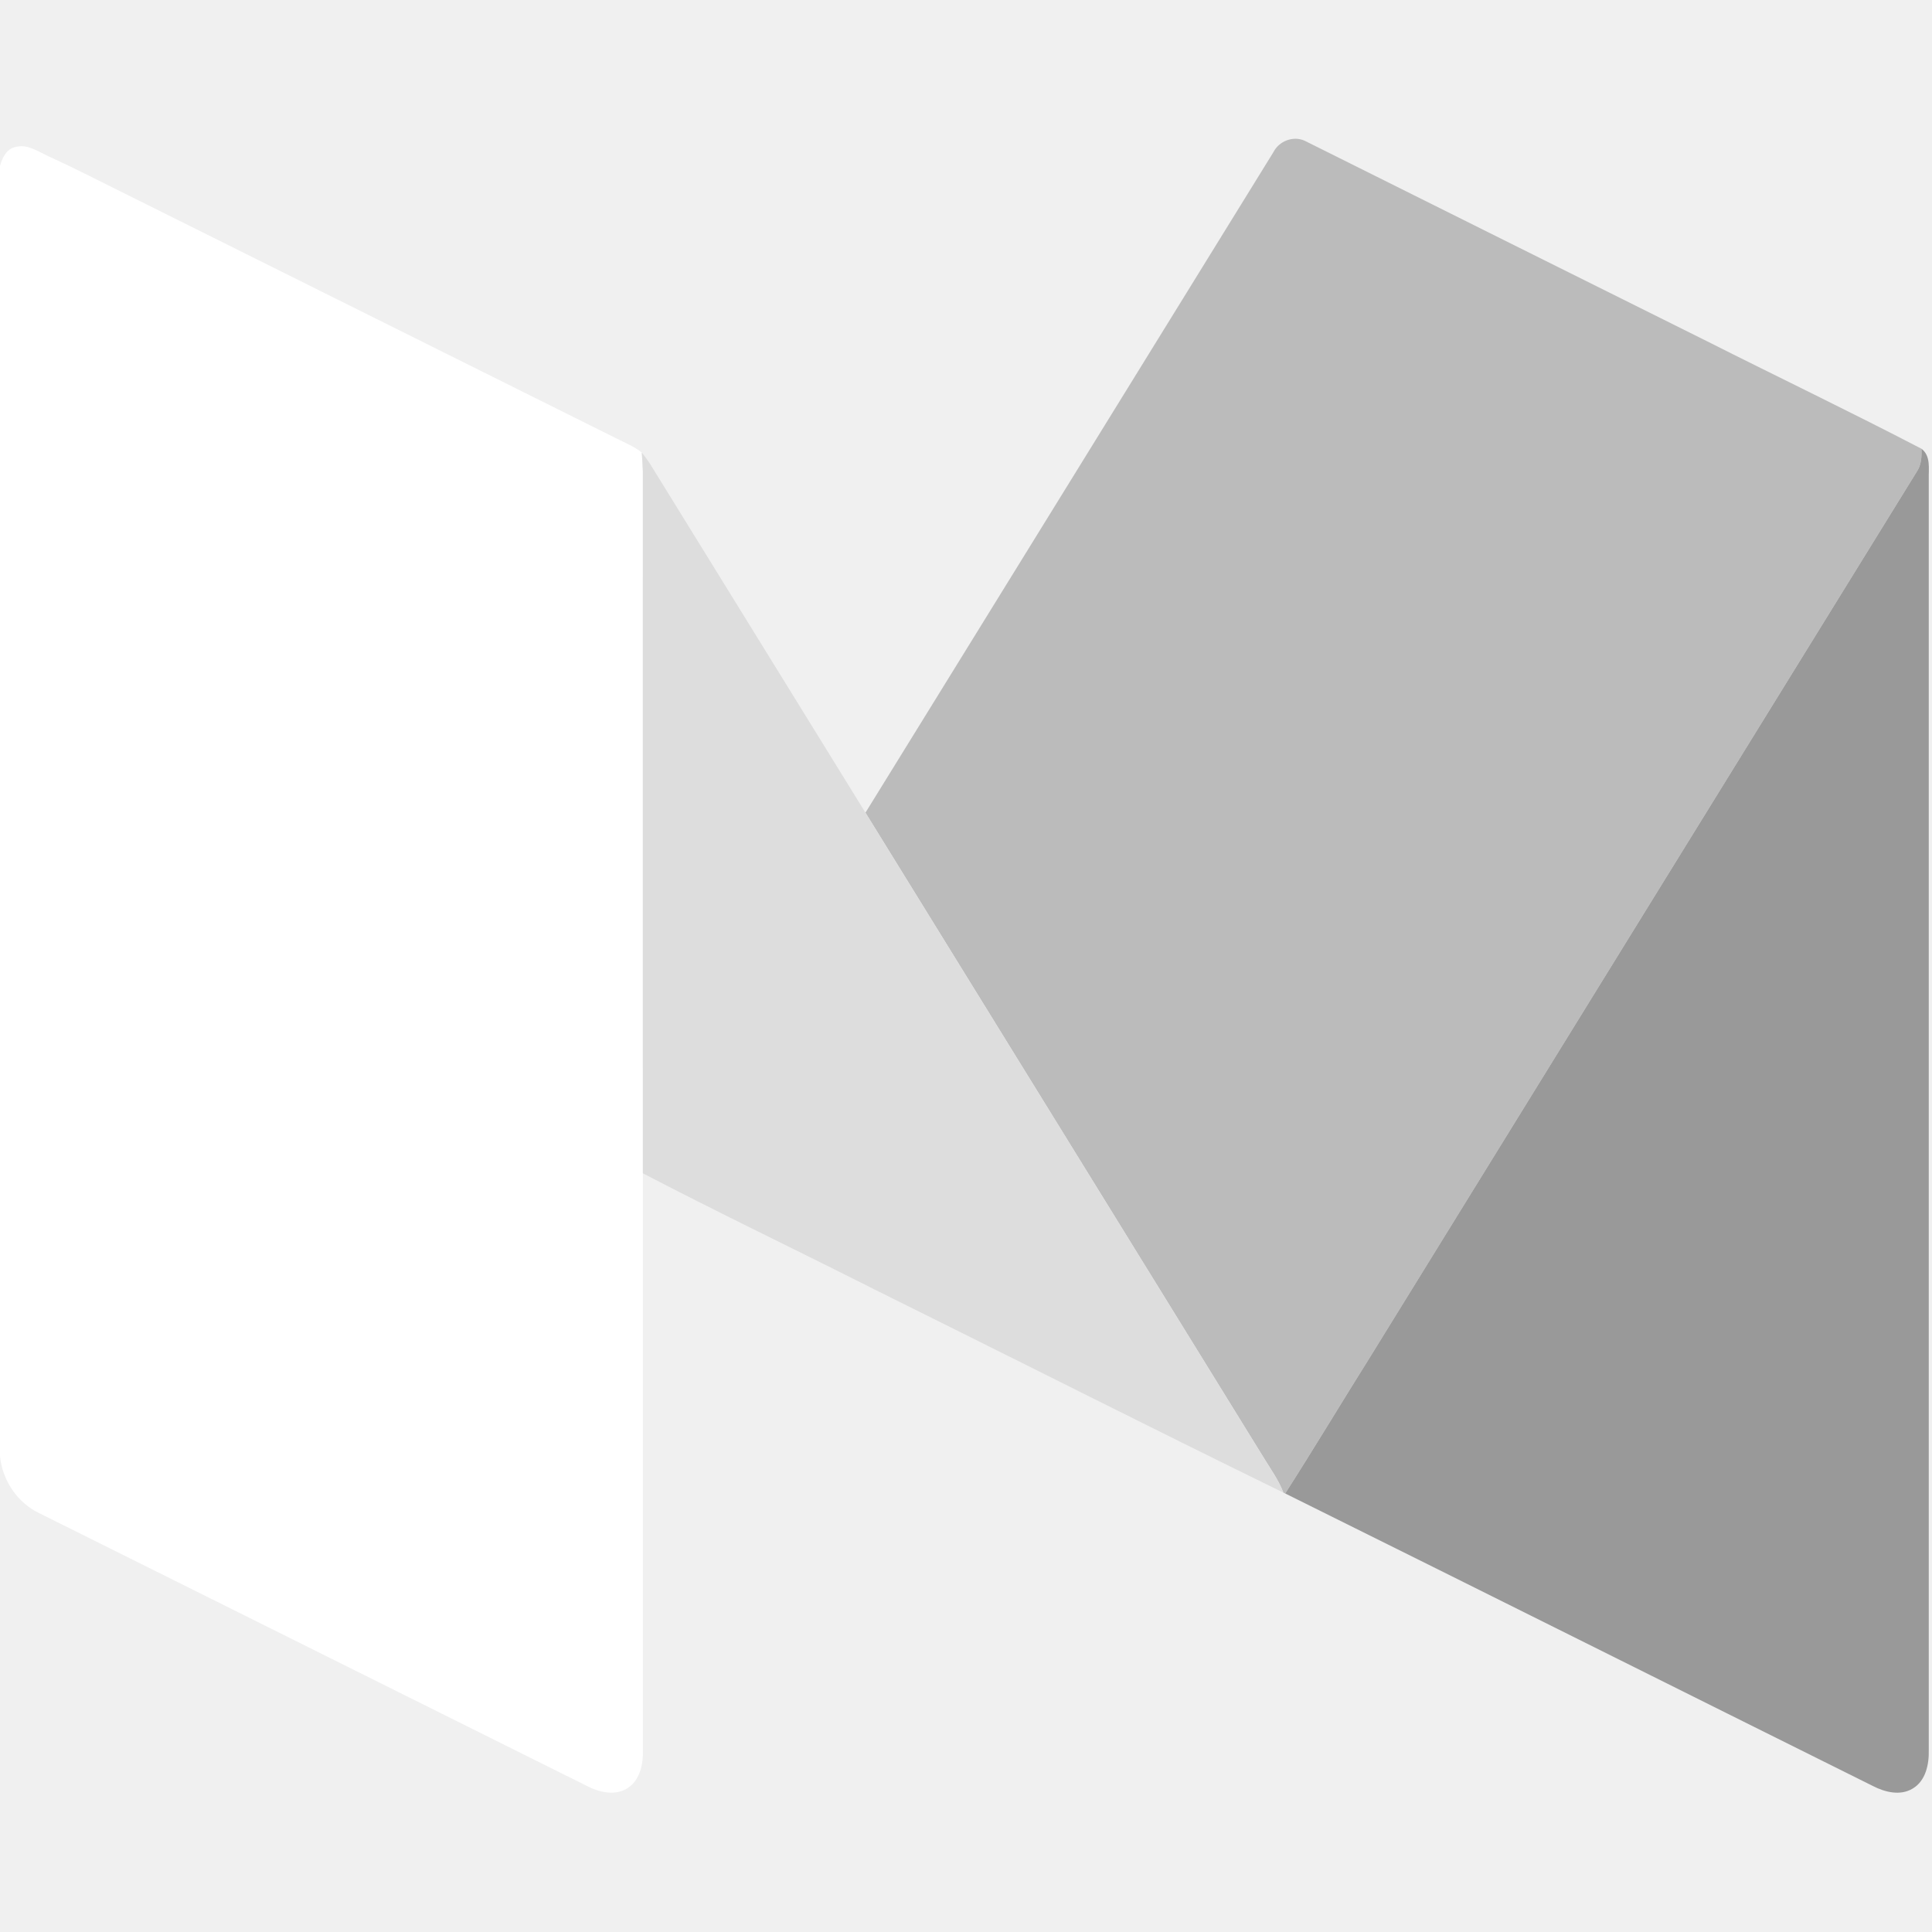
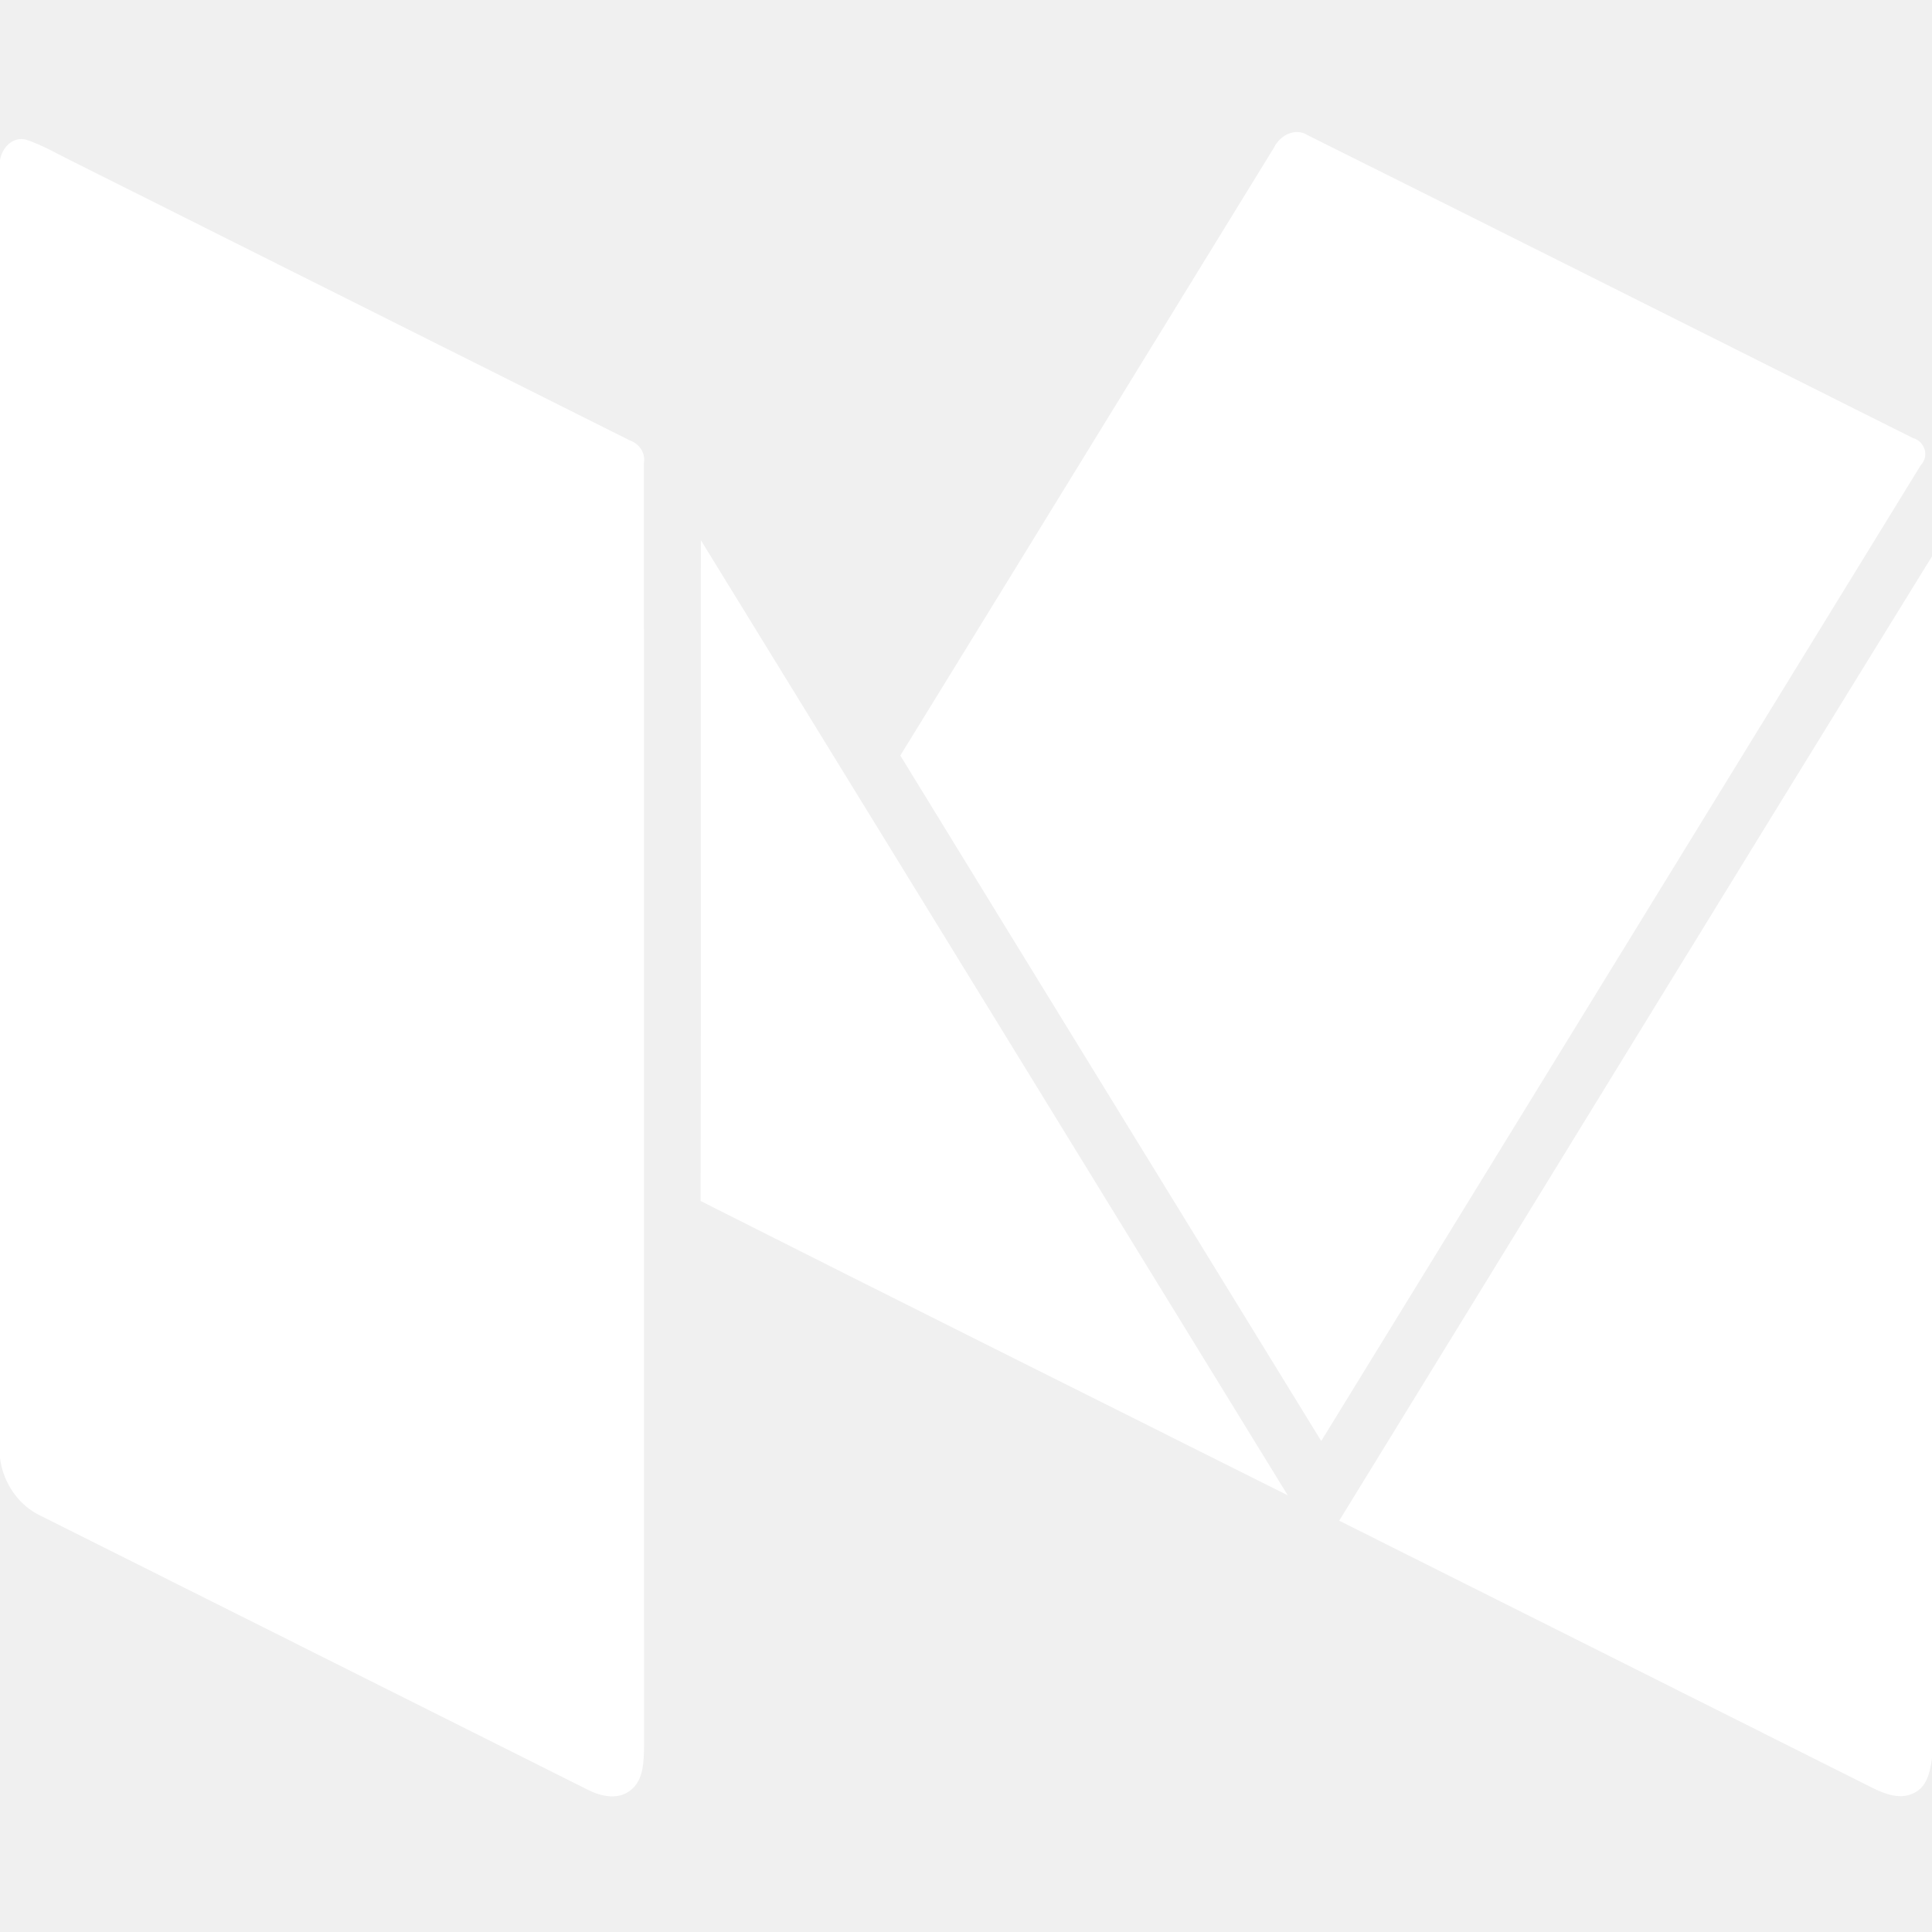
- <svg xmlns="http://www.w3.org/2000/svg" width="500pt" height="500pt" viewBox="0 0 500 500" version="1.1">
-   <g id="#e5e6e7ff">
-     <path fill="#bbb" opacity="1.00" d=" M 329.55 39.39 C 330.99 36.52 334.65 35.08 337.62 36.41 C 372.29 53.73 407.00 70.98 441.69 88.27 C 460.20 97.61 478.90 106.57 497.28 116.14 C 497.34 118.17 497.26 120.29 496.08 122.04 C 448.99 198.27 401.90 274.51 354.84 350.77 C 347.39 362.65 340.17 374.69 332.61 386.51 L 332.13 386.28 C 330.96 383.19 329.04 380.49 327.32 377.70 C 292.88 321.90 258.42 266.12 223.98 210.32 C 259.19 153.36 294.35 96.36 329.55 39.39 Z" />
-   </g>
-   <g id="#8a8b8cff">
-     <path fill="#fff" opacity="1.00" d=" M 0.00 42.97 C 0.55 40.87 1.68 38.53 4.01 38.04 C 7.12 37.19 9.89 39.25 12.58 40.46 C 18.93 43.35 25.13 46.55 31.38 49.64 C 74.11 70.93 116.85 92.20 159.58 113.49 C 161.79 114.62 164.14 115.54 166.09 117.13 C 166.20 118.75 166.33 120.37 166.37 122.00 C 166.37 182.55 166.35 243.10 166.37 303.65 C 166.41 353.42 166.38 403.18 166.39 452.95 C 166.46 456.47 165.70 460.53 162.58 462.66 C 159.35 464.87 155.14 463.89 151.91 462.21 C 104.69 438.70 57.49 415.17 10.27 391.66 C 4.54 389.00 0.57 383.08 0.00 376.82 L 0.00 42.97 Z" />
-   </g>
+ <svg xmlns="http://www.w3.org/2000/svg" width="300pt" height="300pt" viewBox="0 0 300 300" version="1.1">
  <g id="#ffffffff">
-     <path fill="#999" opacity="1.00" d=" M 497.28 116.14 C 499.74 118.01 499.10 121.29 499.16 123.98 C 499.15 233.62 499.16 343.27 499.16 452.92 C 499.26 456.56 498.40 460.87 495.00 462.88 C 491.80 464.82 487.83 463.82 484.71 462.22 C 434.00 437.01 383.35 411.67 332.61 386.51 C 340.17 374.69 347.39 362.65 354.84 350.77 C 401.90 274.51 448.99 198.27 496.08 122.04 C 497.26 120.29 497.34 118.17 497.28 116.14 Z" />
-   </g>
-   <g id="#abacadff">
-     <path fill="#ddd" opacity="1.00" d=" M 166.09 117.13 C 166.83 118.03 167.53 118.97 168.17 119.95 C 186.78 150.07 205.37 180.21 223.98 210.32 C 258.42 266.12 292.88 321.90 327.32 377.70 C 329.04 380.49 330.96 383.19 332.13 386.28 C 296.75 368.99 261.61 351.19 226.32 333.71 C 206.37 323.63 186.18 313.98 166.37 303.65 C 166.35 243.10 166.37 182.55 166.37 122.00 C 166.33 120.37 166.20 118.75 166.09 117.13 Z" />
+     <path fill="#ffffff" opacity="1.00" d=" M 197.84 22.89 C 198.75 21.02 201.14 19.74 203.06 21.00 C 234.40 36.60 265.68 52.34 297.00 68.00 C 298.88 68.53 299.63 70.77 298.25 72.24 C 267.22 122.74 236.20 173.26 205.16 223.76 C 183.38 188.28 161.55 152.82 139.80 117.32 C 159.17 85.86 178.48 54.36 197.84 22.89 Z" />
+     <path fill="#ffffff" opacity="1.00" d=" M 0.00 24.90 C 0.27 22.99 1.91 21.19 3.99 21.67 C 6.50 22.48 8.78 23.84 11.14 25.00 C 40.02 39.45 68.88 53.92 97.76 68.37 C 99.29 68.91 100.26 70.30 99.98 71.95 C 100.02 138.31 99.97 204.67 100.01 271.03 C 99.96 273.46 100.00 276.40 97.86 278.04 C 95.85 279.57 93.16 278.91 91.11 277.83 C 62.94 263.73 34.77 249.62 6.60 235.51 C 2.96 233.90 0.47 230.31 0.00 226.38 L 0.00 24.90 Z" />
+     <path fill="#ffffff" opacity="1.00" d=" M 108.83 83.88 C 139.23 133.30 169.59 182.75 199.96 232.19 C 169.57 216.96 139.13 201.81 108.79 186.49 C 108.88 152.28 108.79 118.08 108.83 83.88 Z" />
+     <path fill="#ffffff" opacity="1.00" d=" M 207.95 236.13 C 238.64 186.22 269.22 136.25 300.00 86.39 L 300.00 273.02 C 299.72 274.96 299.31 277.29 297.39 278.31 C 295.21 279.58 292.68 278.58 290.64 277.56 C 263.09 263.73 235.51 249.95 207.95 236.13 Z" />
  </g>
</svg>
